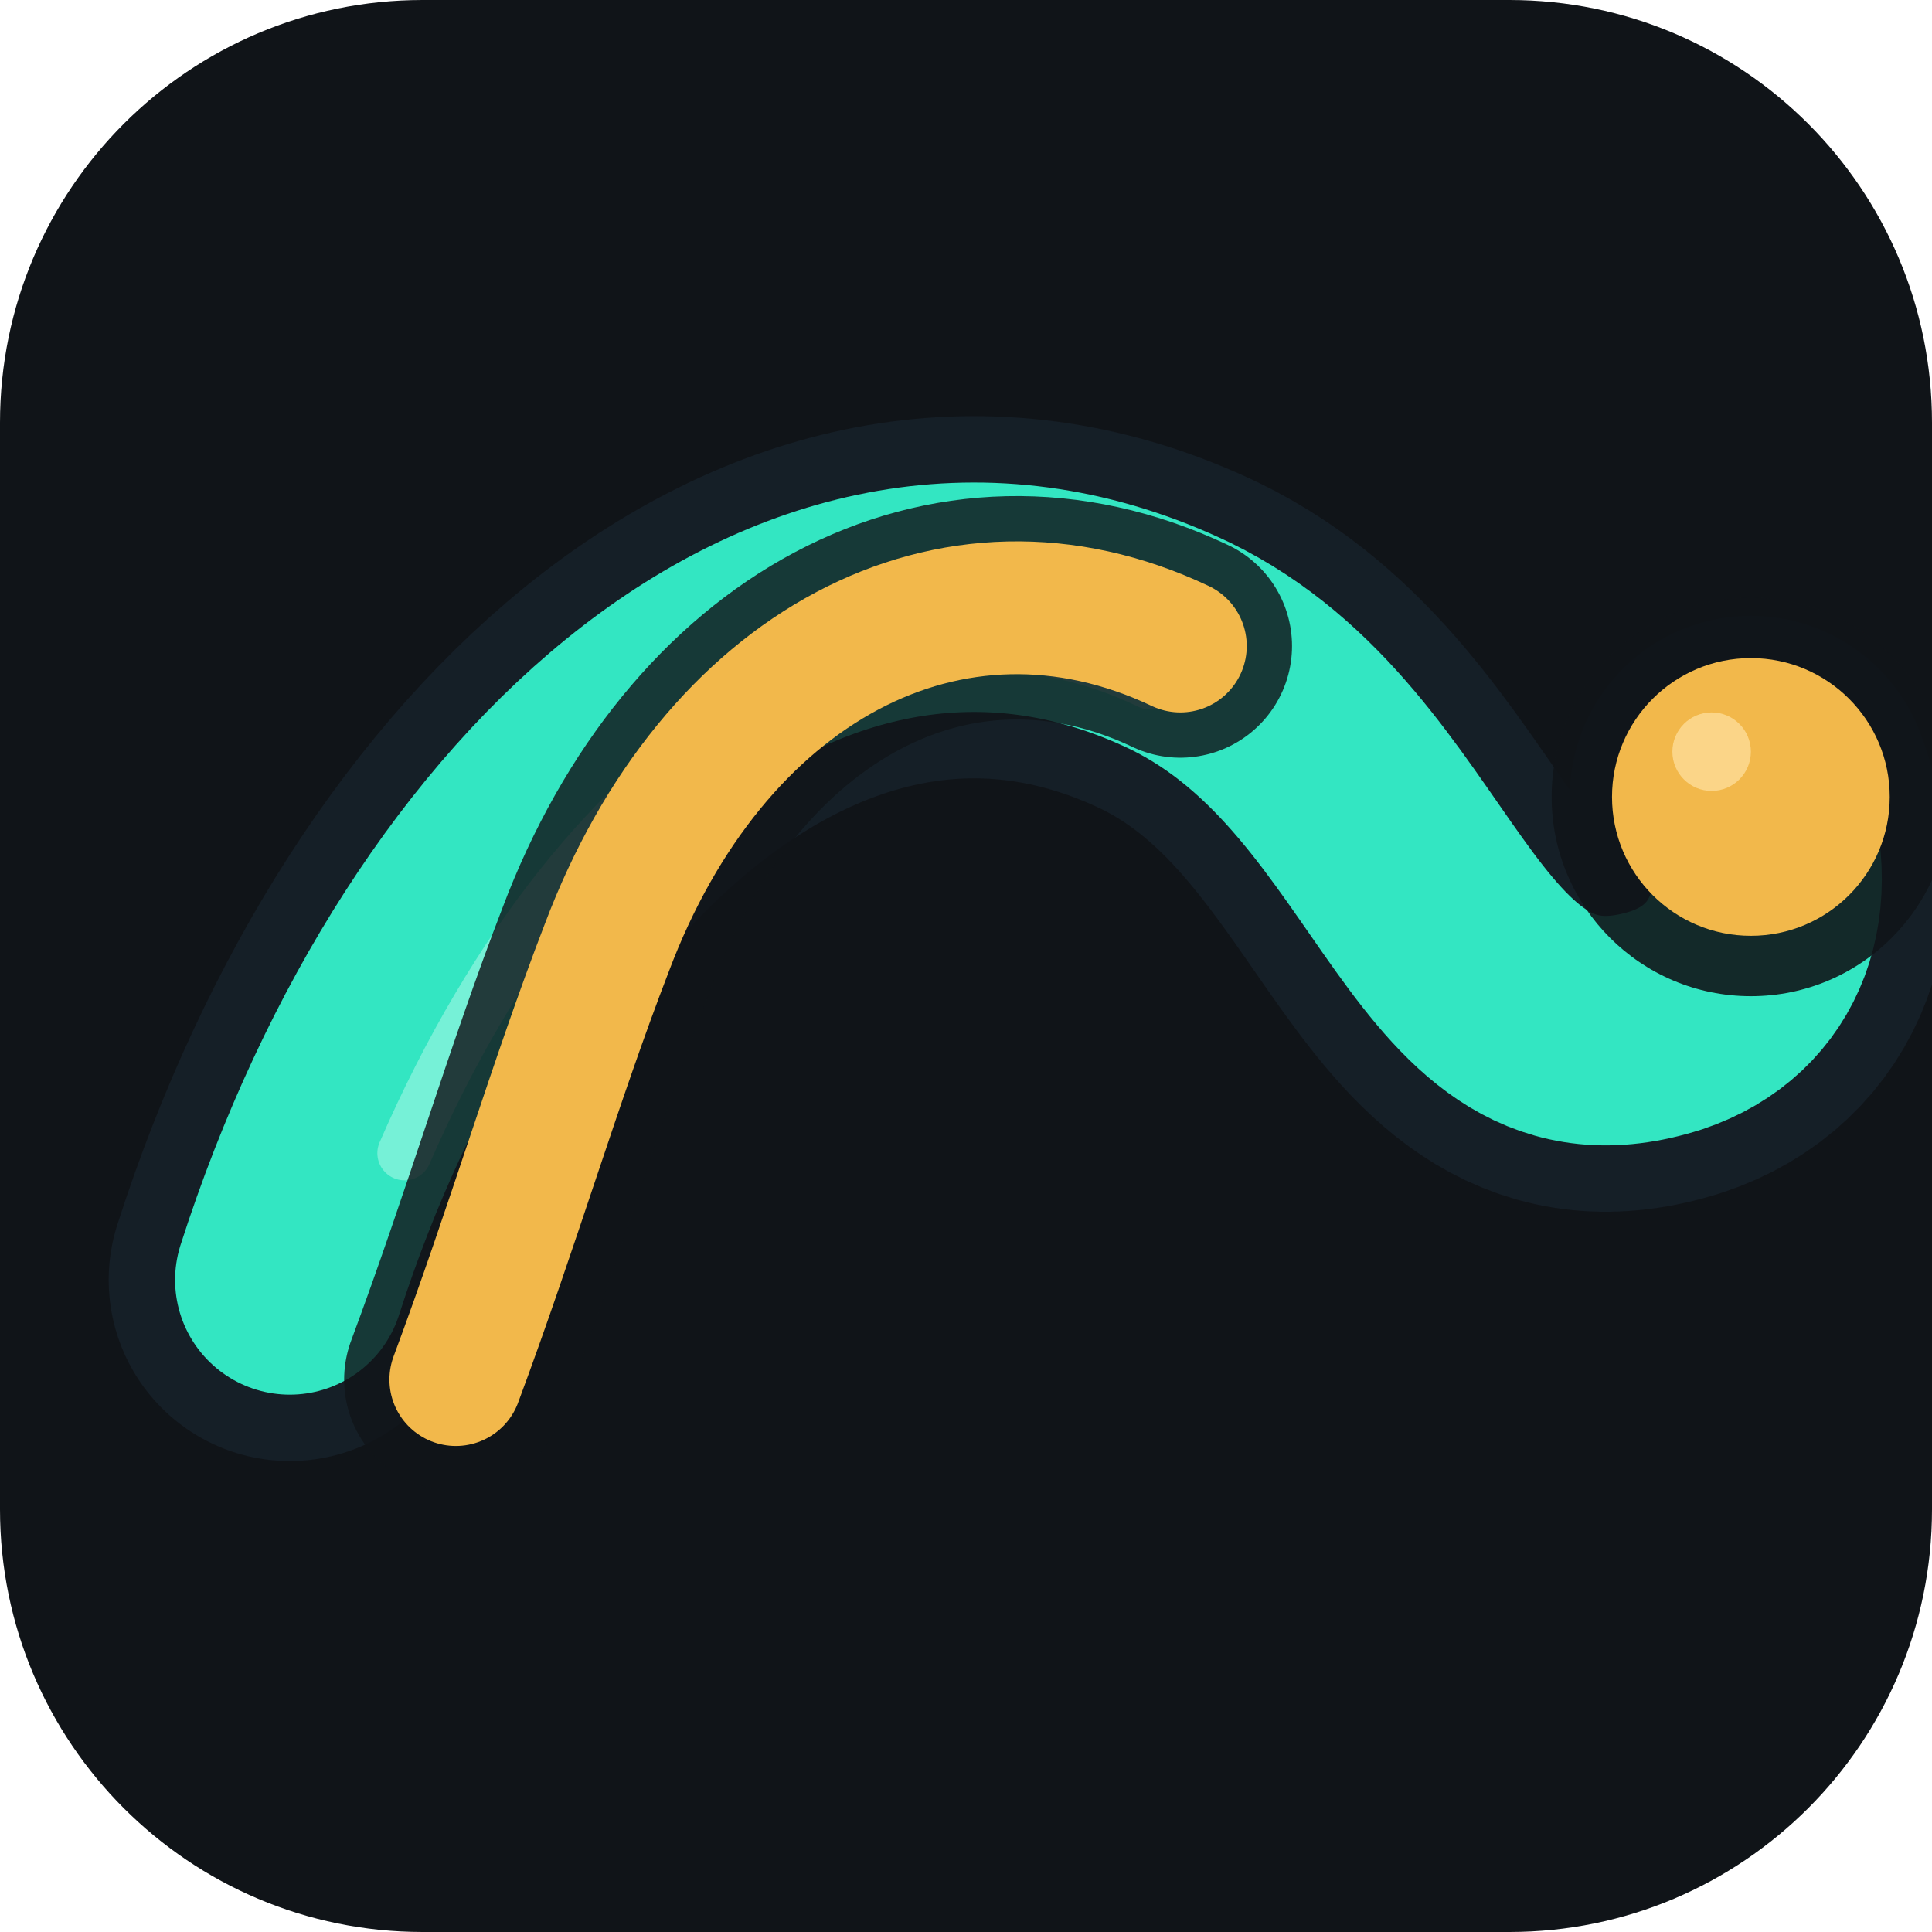
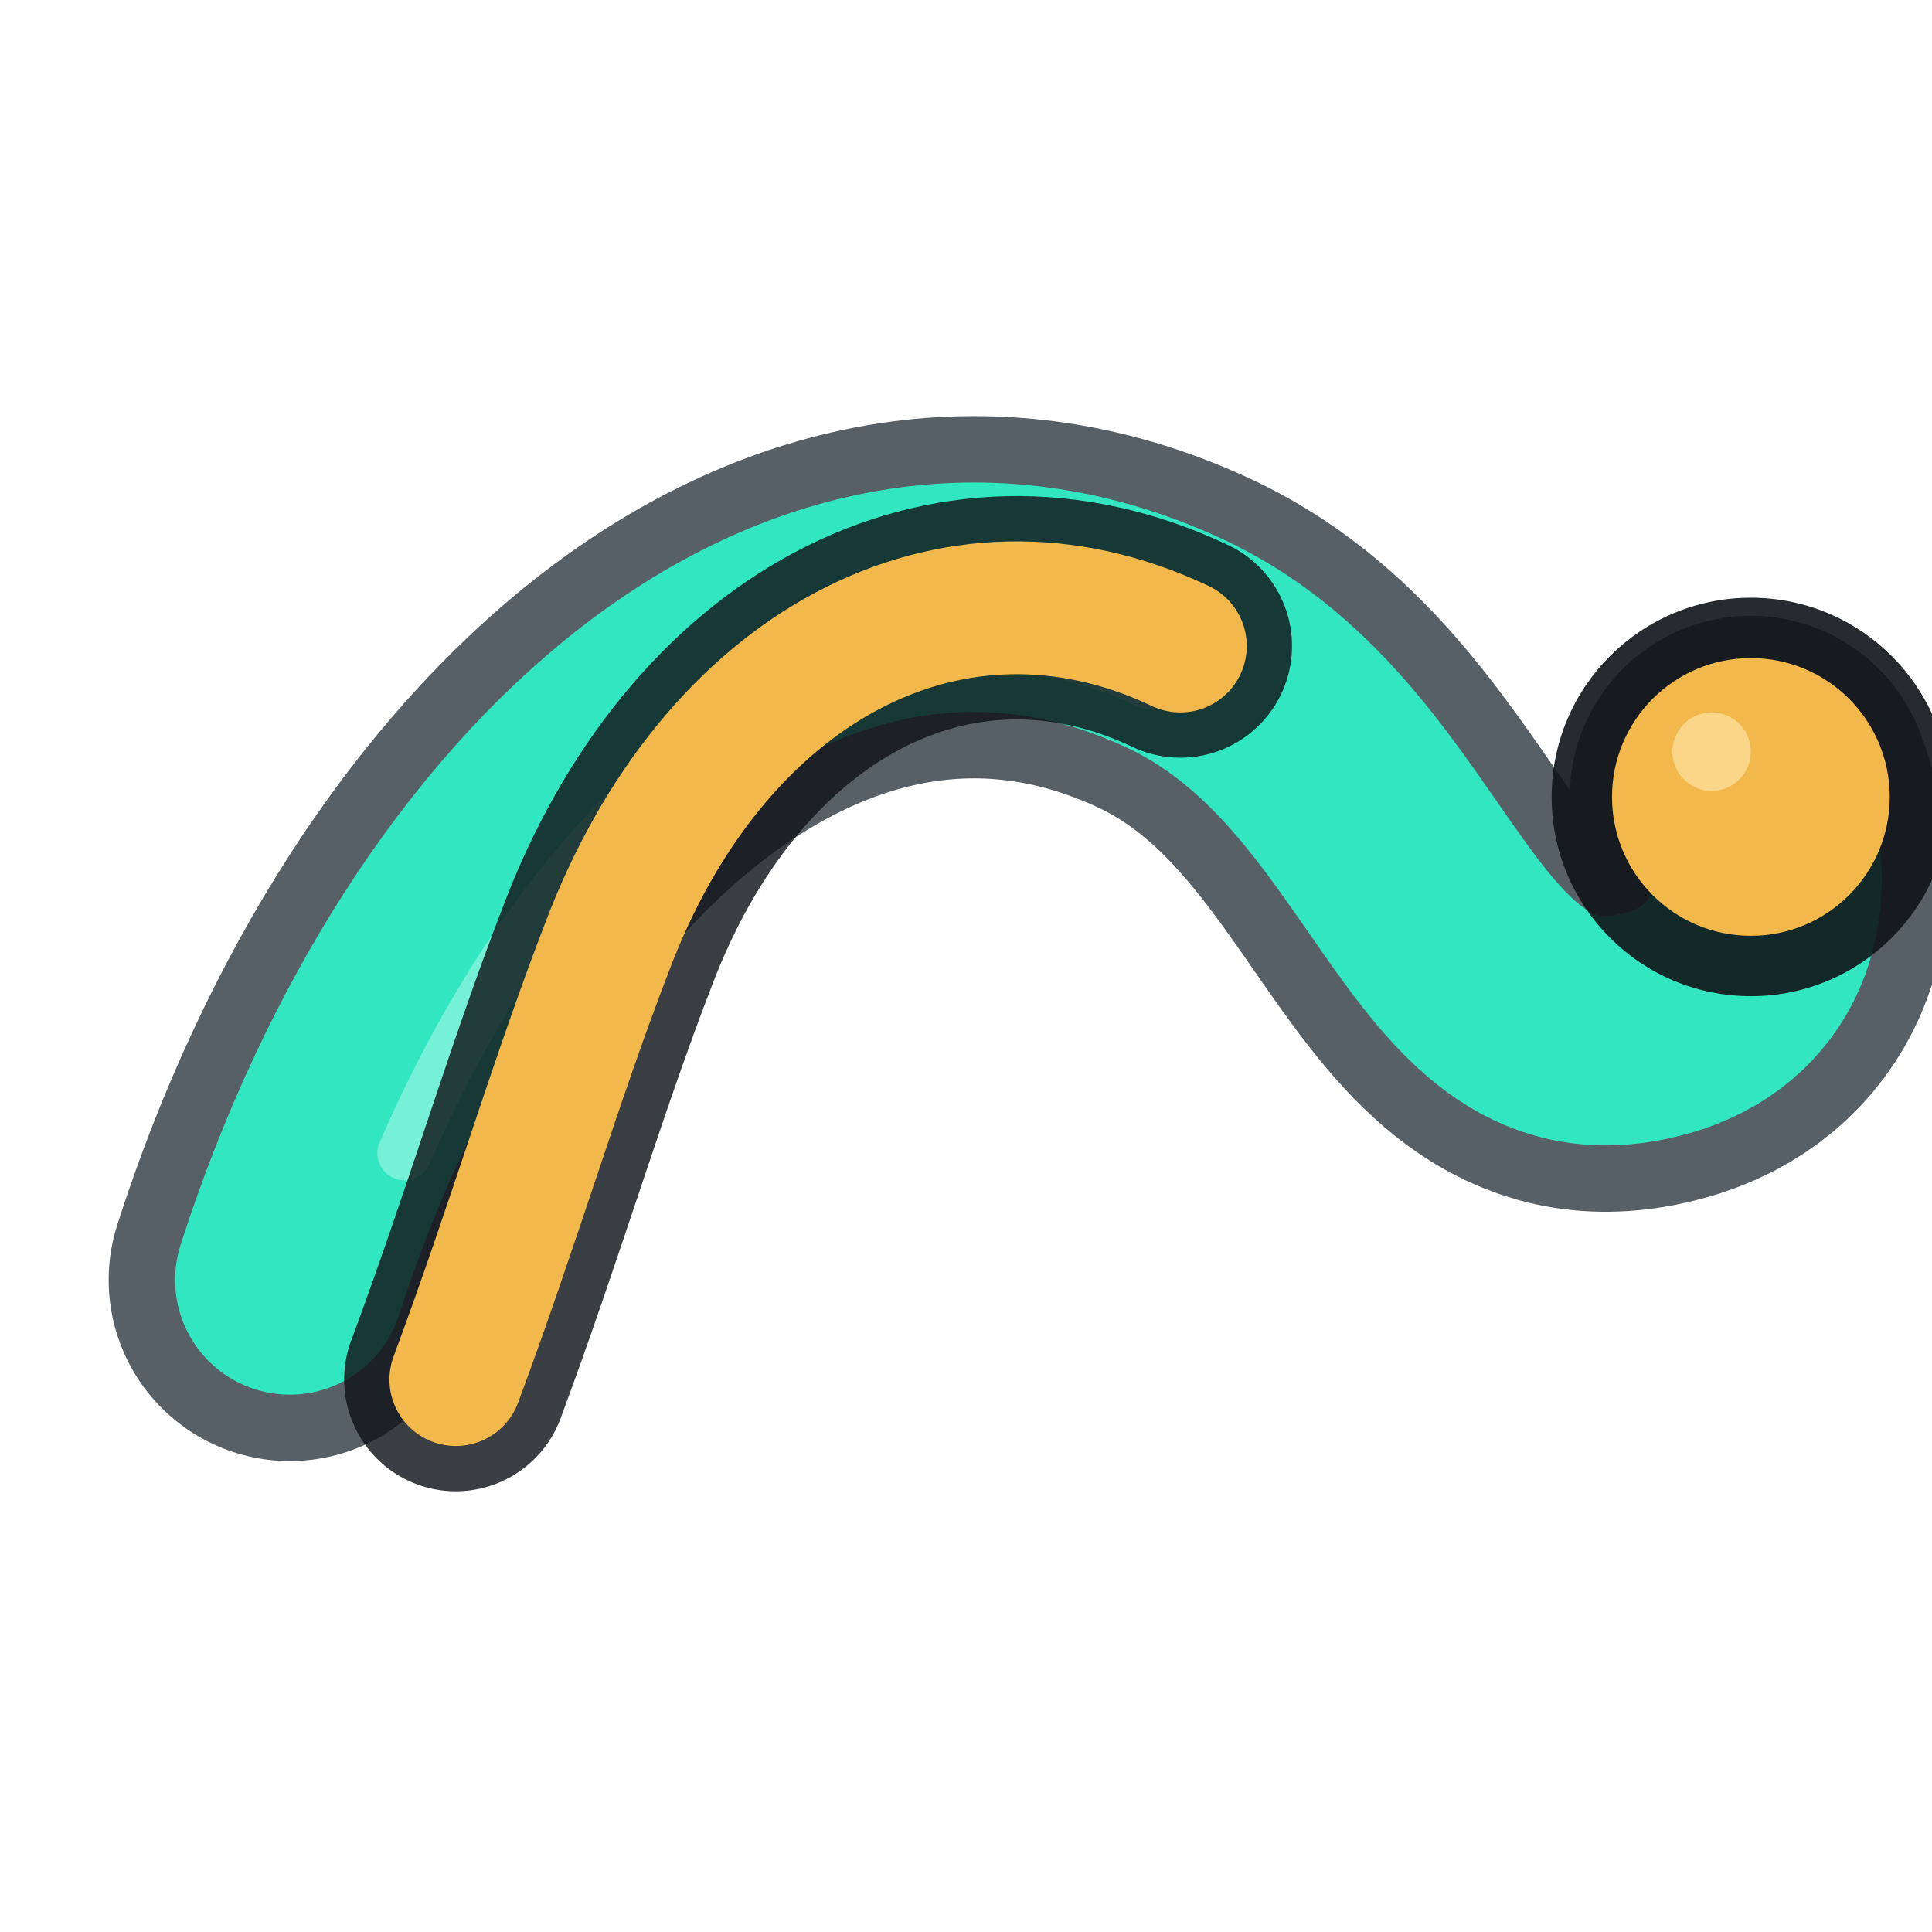
<svg xmlns="http://www.w3.org/2000/svg" viewBox="0 0 64 64" role="img" aria-label="Actorble">
-   <rect fill="#101418" height="64" rx="14" width="64" />
  <path d="M9.6 42.4C14.7 26.5 26.8 15.5 39.1 21.4C47.1 25.3 47.7 36.2 55.2 33.8C58.2 32.8 59.3 29.8 58 26.4" fill="none" opacity="0.72" stroke="#17222C" stroke-linecap="round" stroke-linejoin="round" stroke-width="12" />
  <path d="M9.6 42.4C14.7 26.5 26.8 15.5 39.1 21.4C47.1 25.3 47.7 36.2 55.2 33.8C58.2 32.8 59.3 29.8 58 26.4" fill="none" stroke="#33E6C2" stroke-linecap="round" stroke-linejoin="round" stroke-width="7.6" />
  <path d="M13.4 38.2C19.4 24.4 29.6 18.5 38.1 22.6" fill="none" opacity="0.48" stroke="#BFFCEF" stroke-linecap="round" stroke-linejoin="round" stroke-width="1.8" />
  <path d="M39.1 21.4C31.5 17.8 23.6 22.1 20.1 31.4C18.4 35.8 17 40.6 15.1 45.7" fill="none" opacity="0.82" stroke="#101418" stroke-linecap="round" stroke-linejoin="round" stroke-width="7.4" />
  <path d="M39.1 21.4C31.5 17.8 23.6 22.1 20.1 31.4C18.4 35.8 17 40.6 15.1 45.7" fill="none" stroke="#F2B84B" stroke-linecap="round" stroke-linejoin="round" stroke-width="4.4" />
  <circle cx="58" cy="26.4" fill="#101418" opacity="0.9" r="6.6" />
  <circle cx="58" cy="26.4" fill="#F2B84B" r="4.6" />
  <circle cx="56.7" cy="24.9" fill="#FFE1A0" opacity="0.72" r="1.3" />
</svg>
